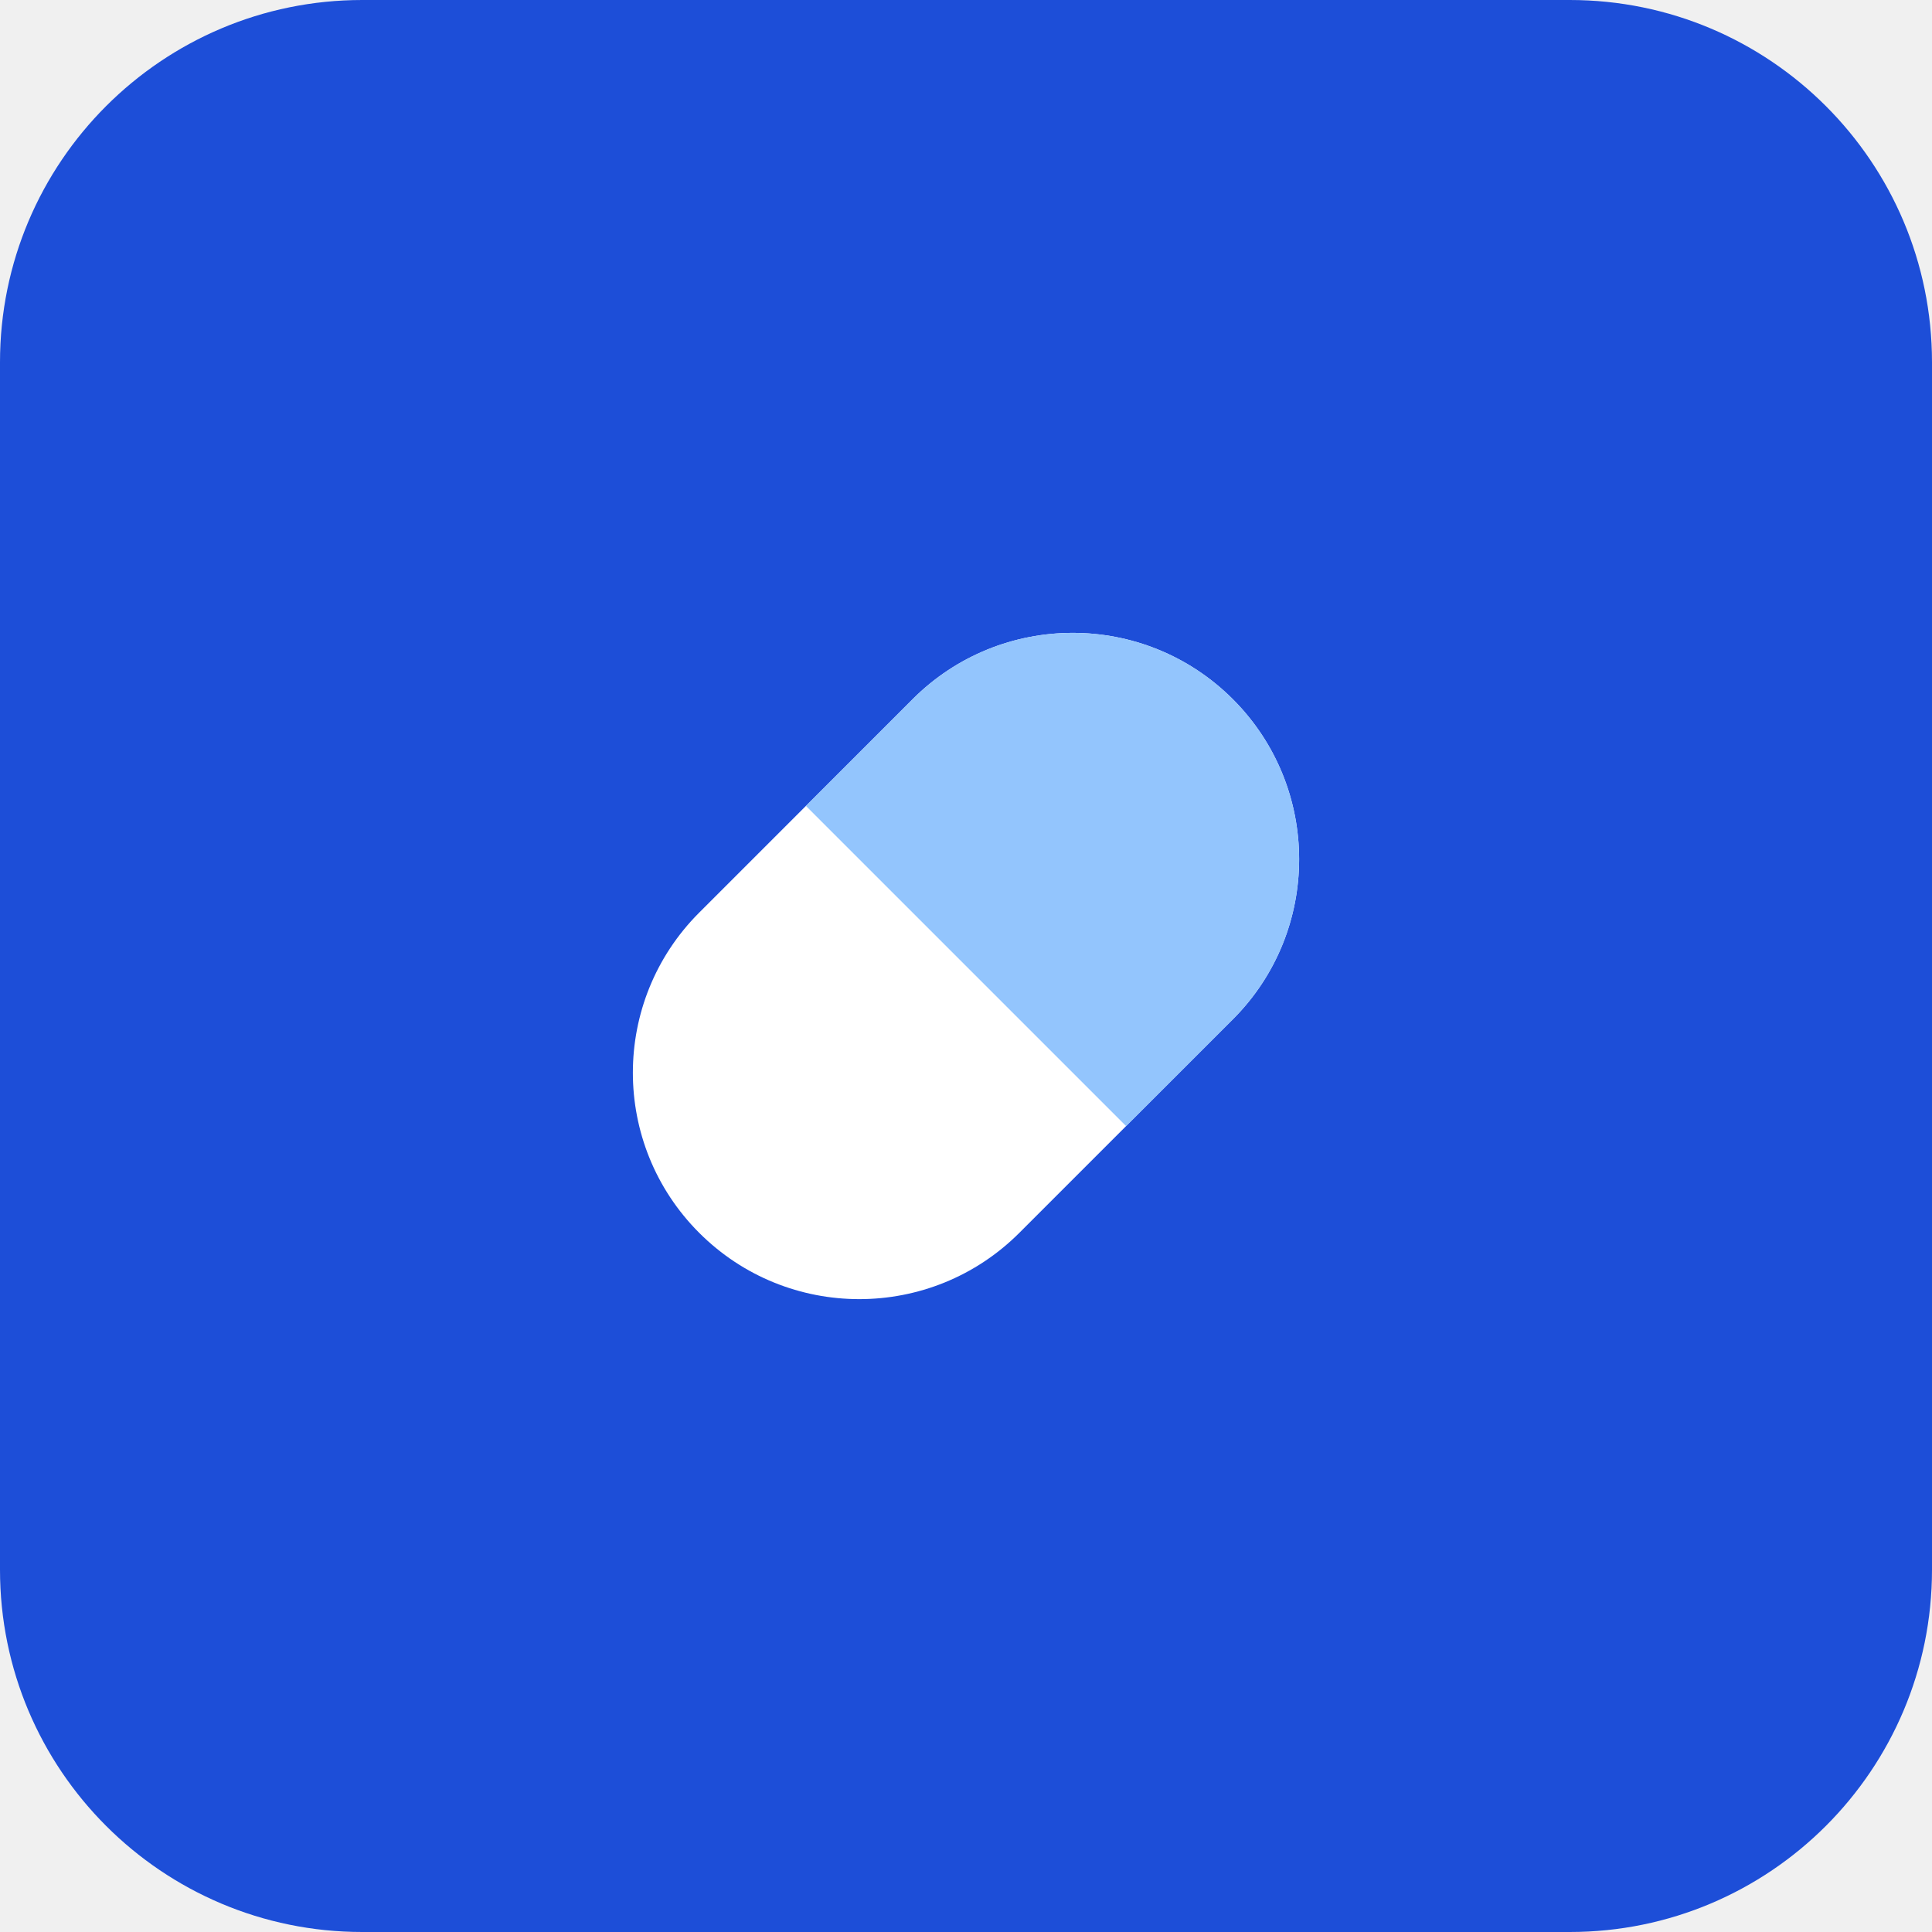
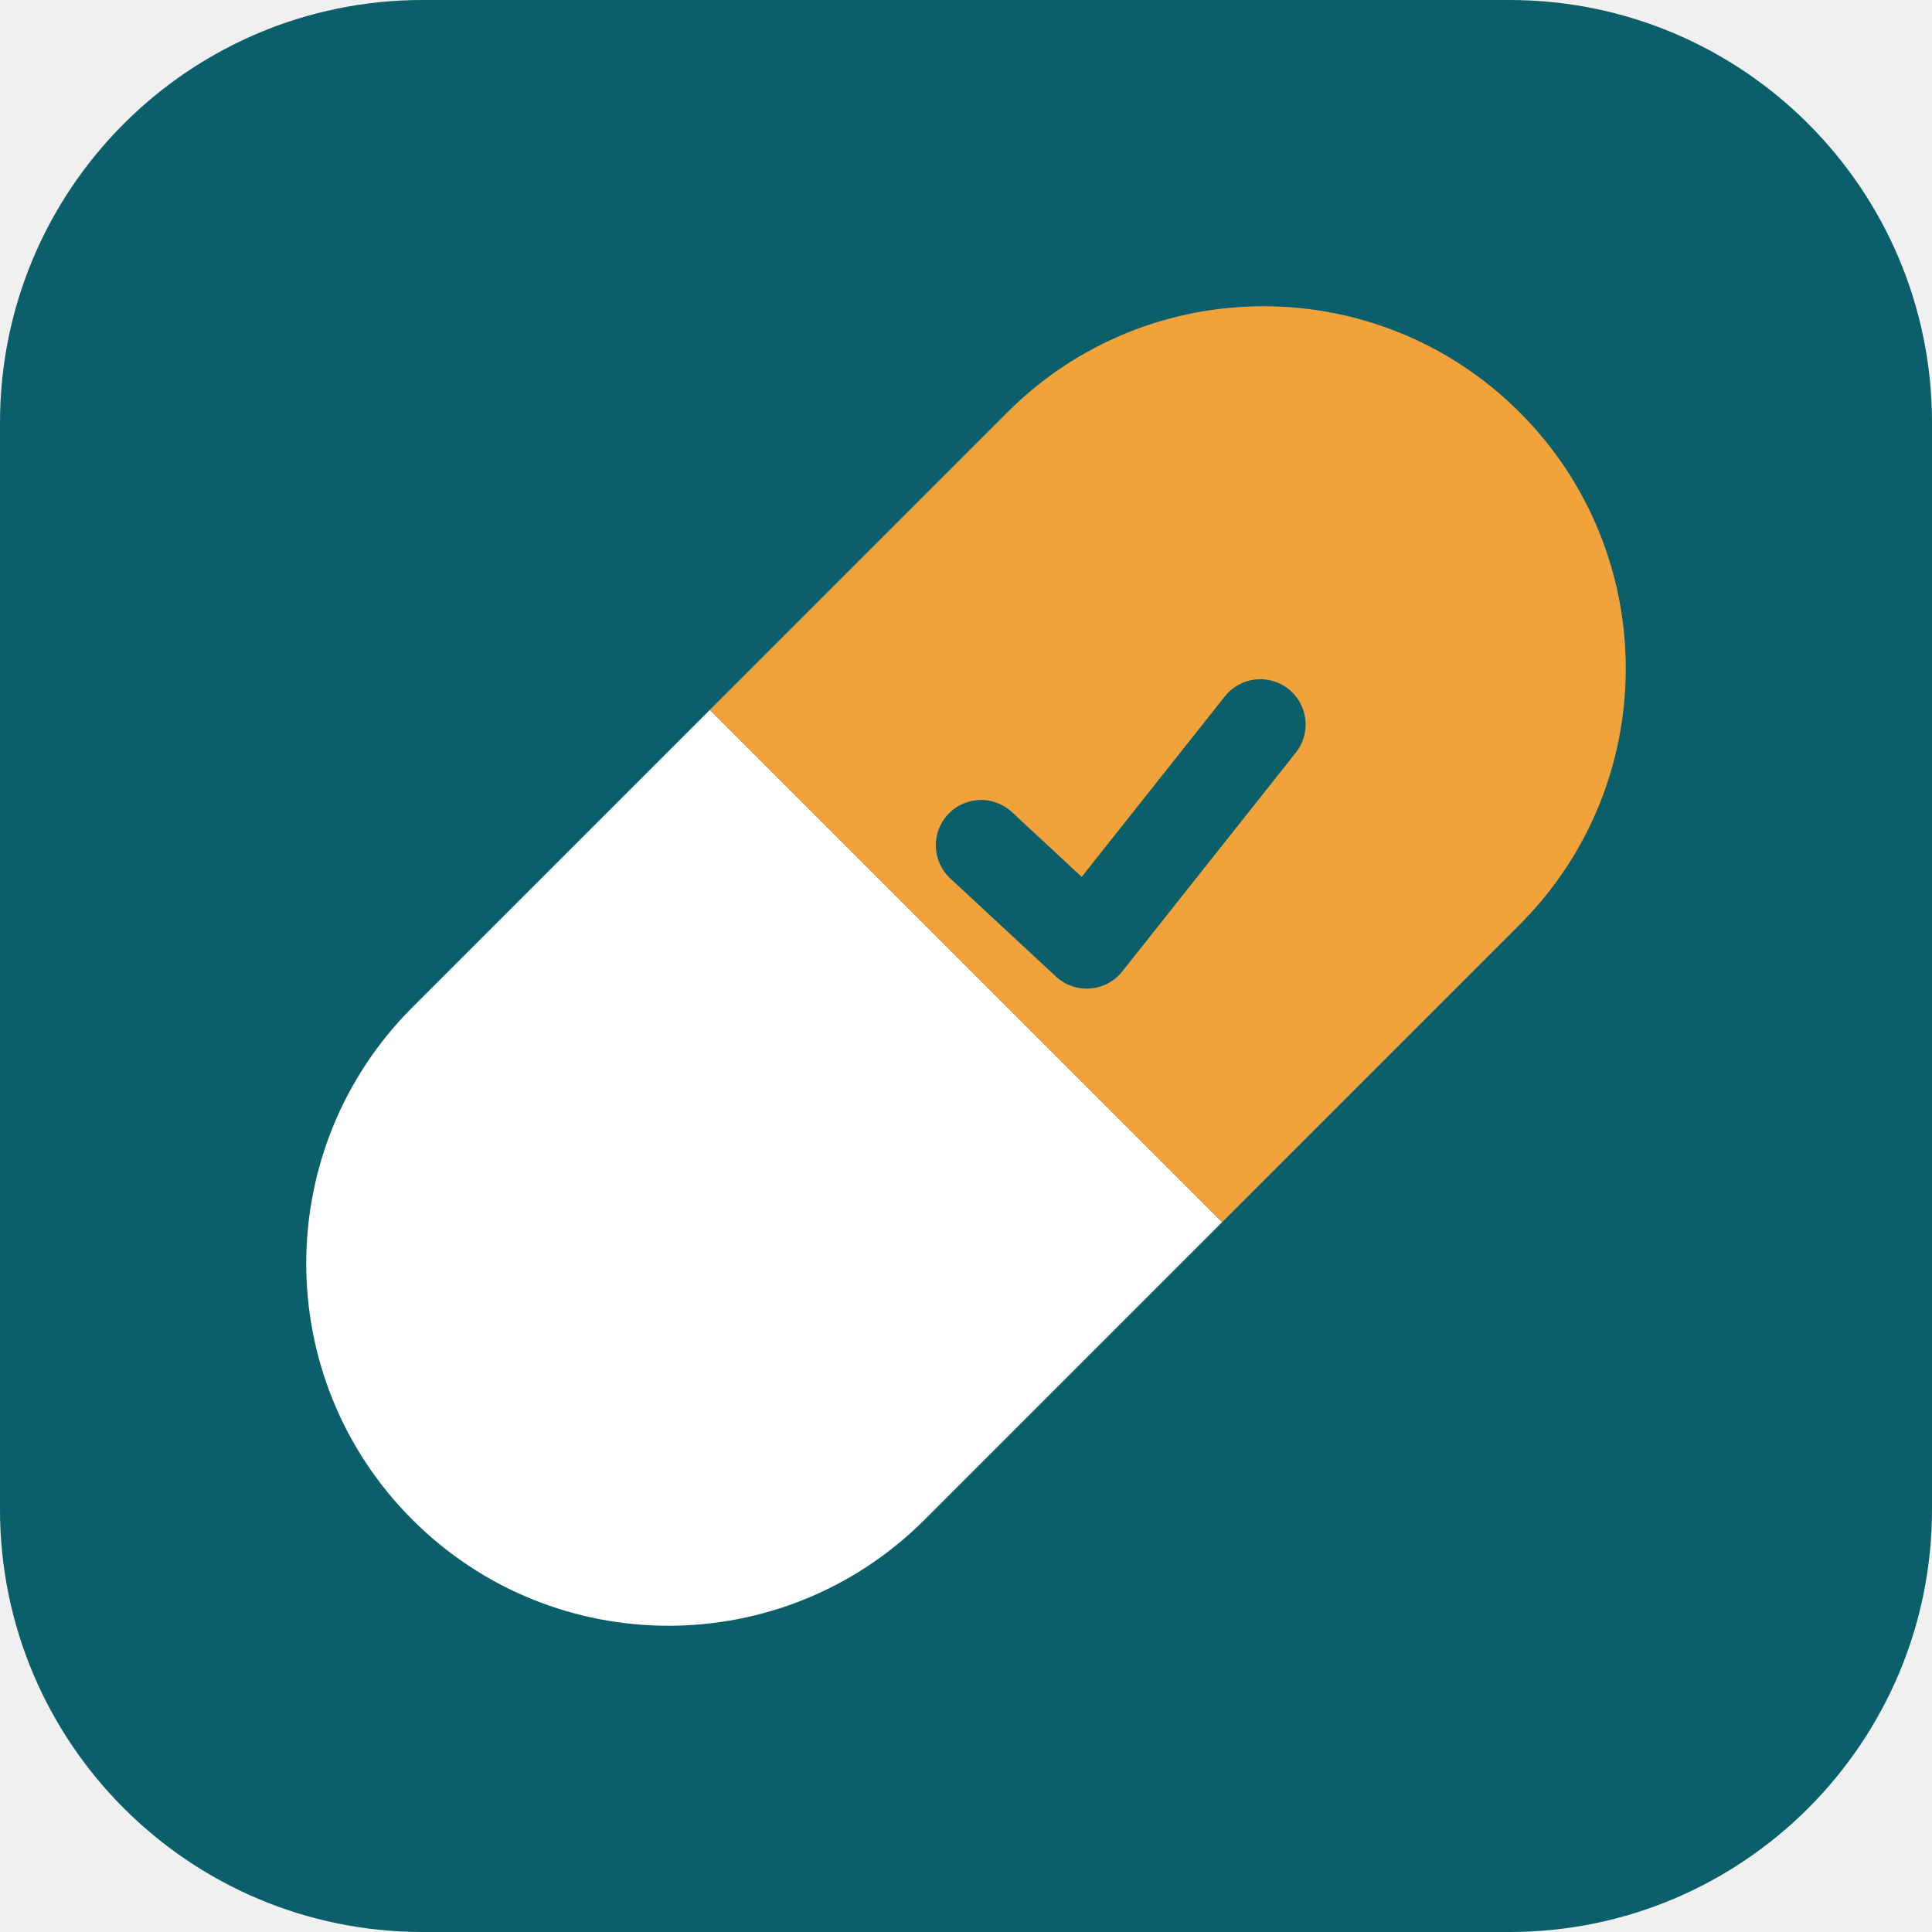
<svg xmlns="http://www.w3.org/2000/svg" viewBox="0 0 512 512">
-   <rect width="512" height="512" rx="96" fill="#1d4ed8" />
+   <rect width="512" height="512" rx="112" fill="#0B5F6B" />
  <g transform="rotate(-45 256 256)">
-     <rect x="156" y="196" width="200" height="120" rx="60" fill="#fff" />
-     <path d="M256 196h40a60 60 0 0 1 0 120h-40z" fill="#93c5fd" />
+     <path d="M256 160H144.5A96 96 0 0 0 144.5 352H256Z" fill="#FFFFFF" />
+     <path d="M256 160H367.5A96 96 0 0 1 367.5 352H256Z" fill="#F2A23A" />
  </g>
+   <path d="M260 224L288 250L334 192" fill="none" stroke="#0B5F6B" stroke-width="24" stroke-linecap="round" stroke-linejoin="round" />
</svg>
